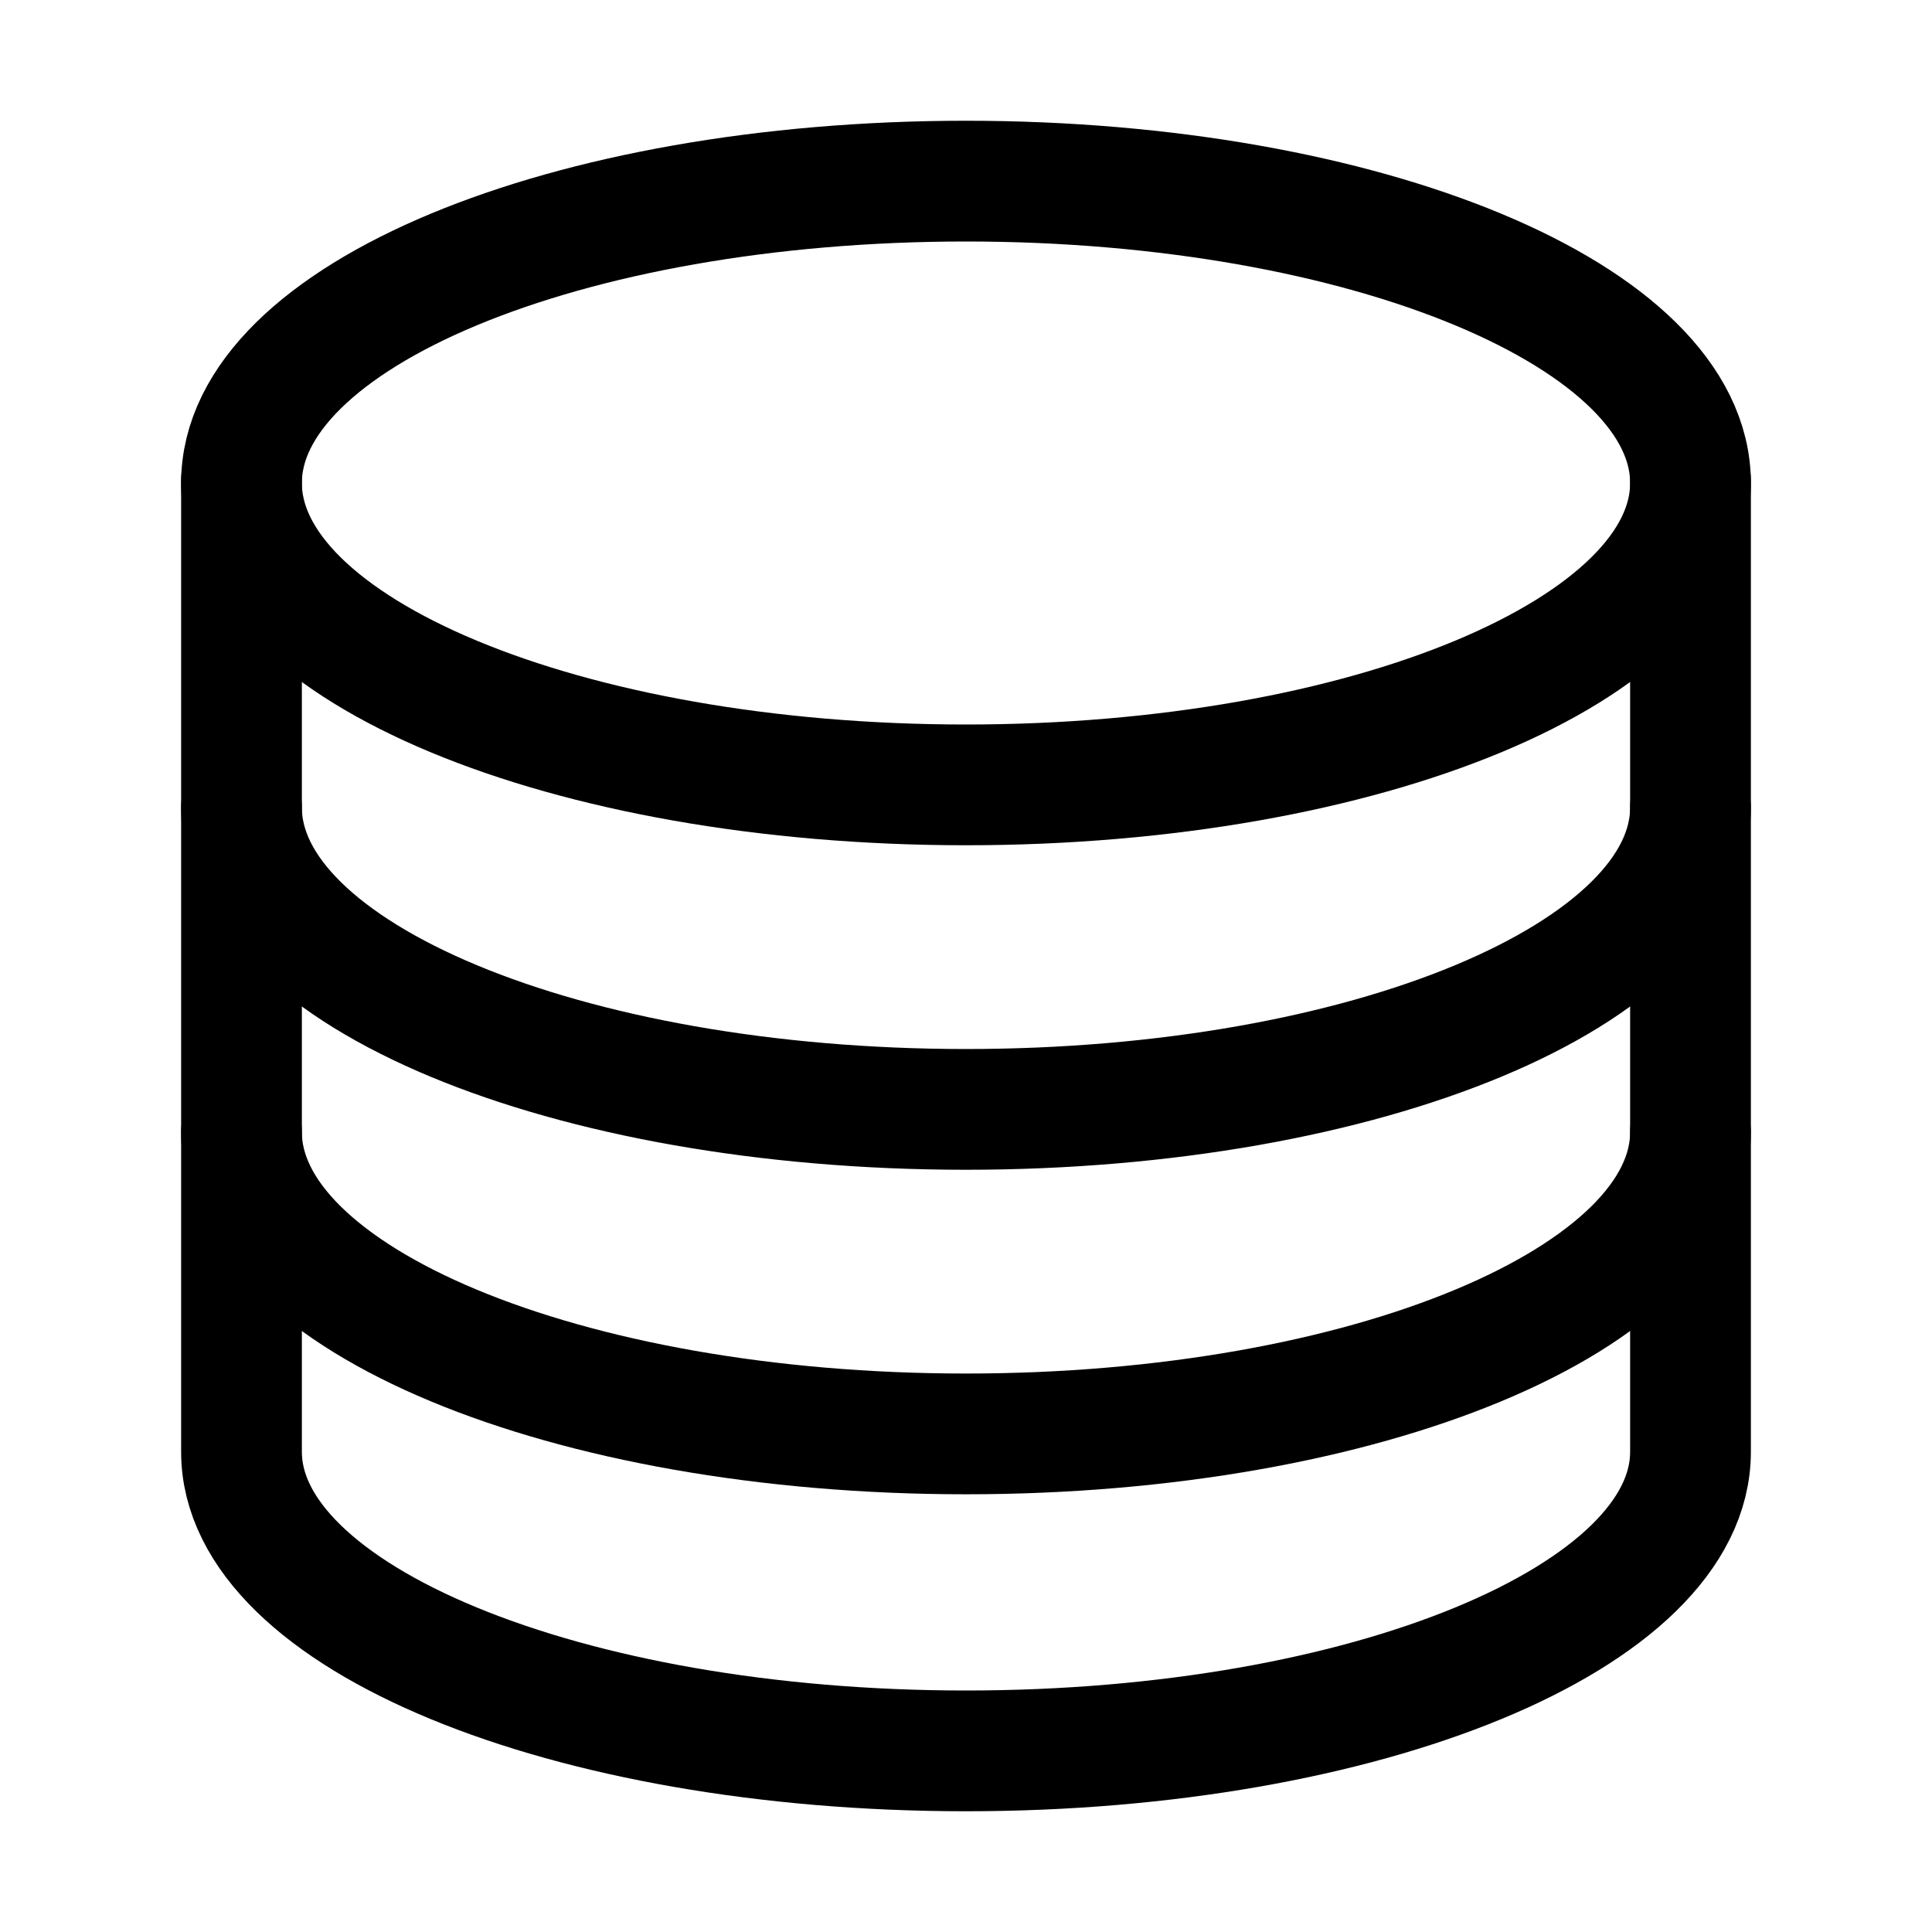
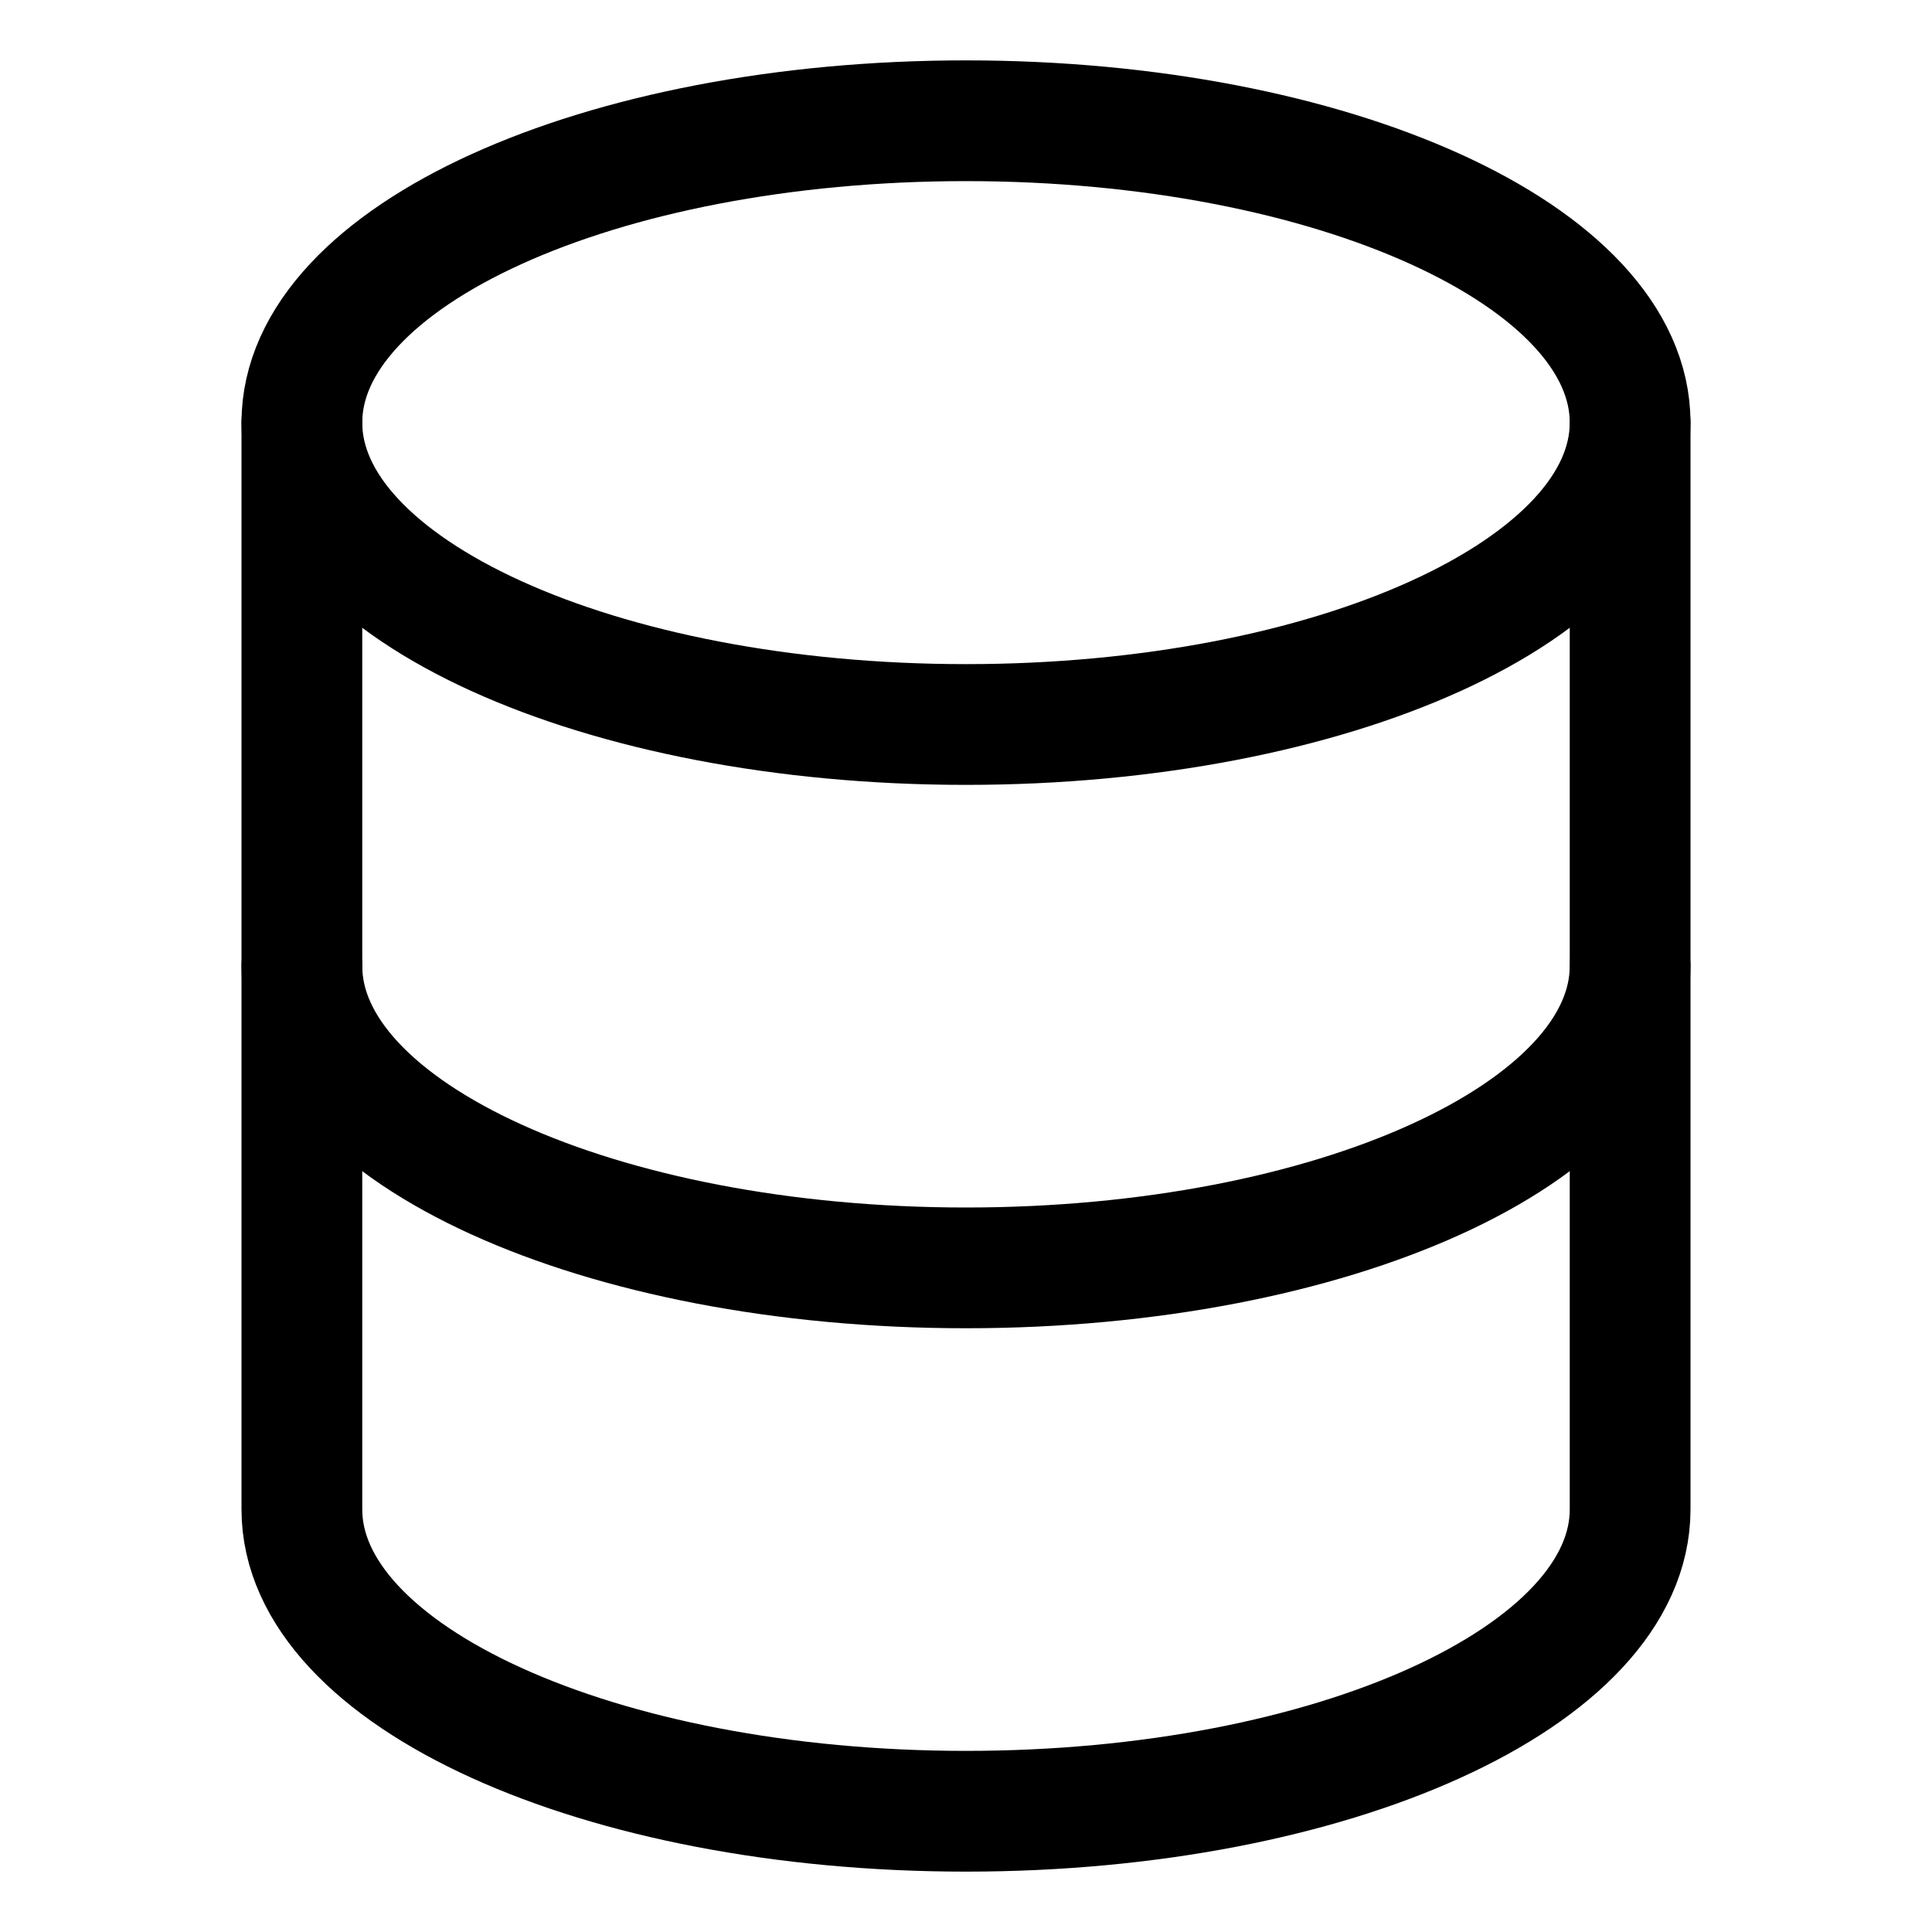
- <svg xmlns="http://www.w3.org/2000/svg" class="ionicon" viewBox="0 0 512 512">
-   <ellipse cx="256" cy="128" rx="192" ry="80" fill="none" stroke="currentColor" stroke-linecap="round" stroke-miterlimit="10" stroke-width="32" />
-   <path d="M448 214c0 44.18-86 80-192 80S64 258.18 64 214M448 300c0 44.18-86 80-192 80S64 344.18 64 300" fill="none" stroke="currentColor" stroke-linecap="round" stroke-miterlimit="10" stroke-width="32" />
-   <path d="M64 127.24v257.52C64 428.52 150 464 256 464s192-35.48 192-79.24V127.24" fill="none" stroke="currentColor" stroke-linecap="round" stroke-miterlimit="10" stroke-width="32" />
+ <svg xmlns="http://www.w3.org/2000/svg" width="512" height="512" viewBox="0 0 512 512" fill="none">
+   <ellipse cx="256" cy="112" rx="176" ry="80" stroke="currentColor" stroke-width="32" stroke-linecap="round" stroke-linejoin="round" />
+   <path d="M432 112C432 112 432 376.055 432 400C432 444.183 353.202 480 256 480C158.798 480 80 444.183 80 400C80 378.169 80 112 80 112" stroke="currentColor" stroke-width="32" stroke-linecap="round" stroke-linejoin="round" />
+   <path d="M432 256C432 300.183 353.202 336 256 336C158.798 336 80 300.183 80 256" stroke="currentColor" stroke-width="32" stroke-linecap="round" stroke-linejoin="round" />
</svg>
